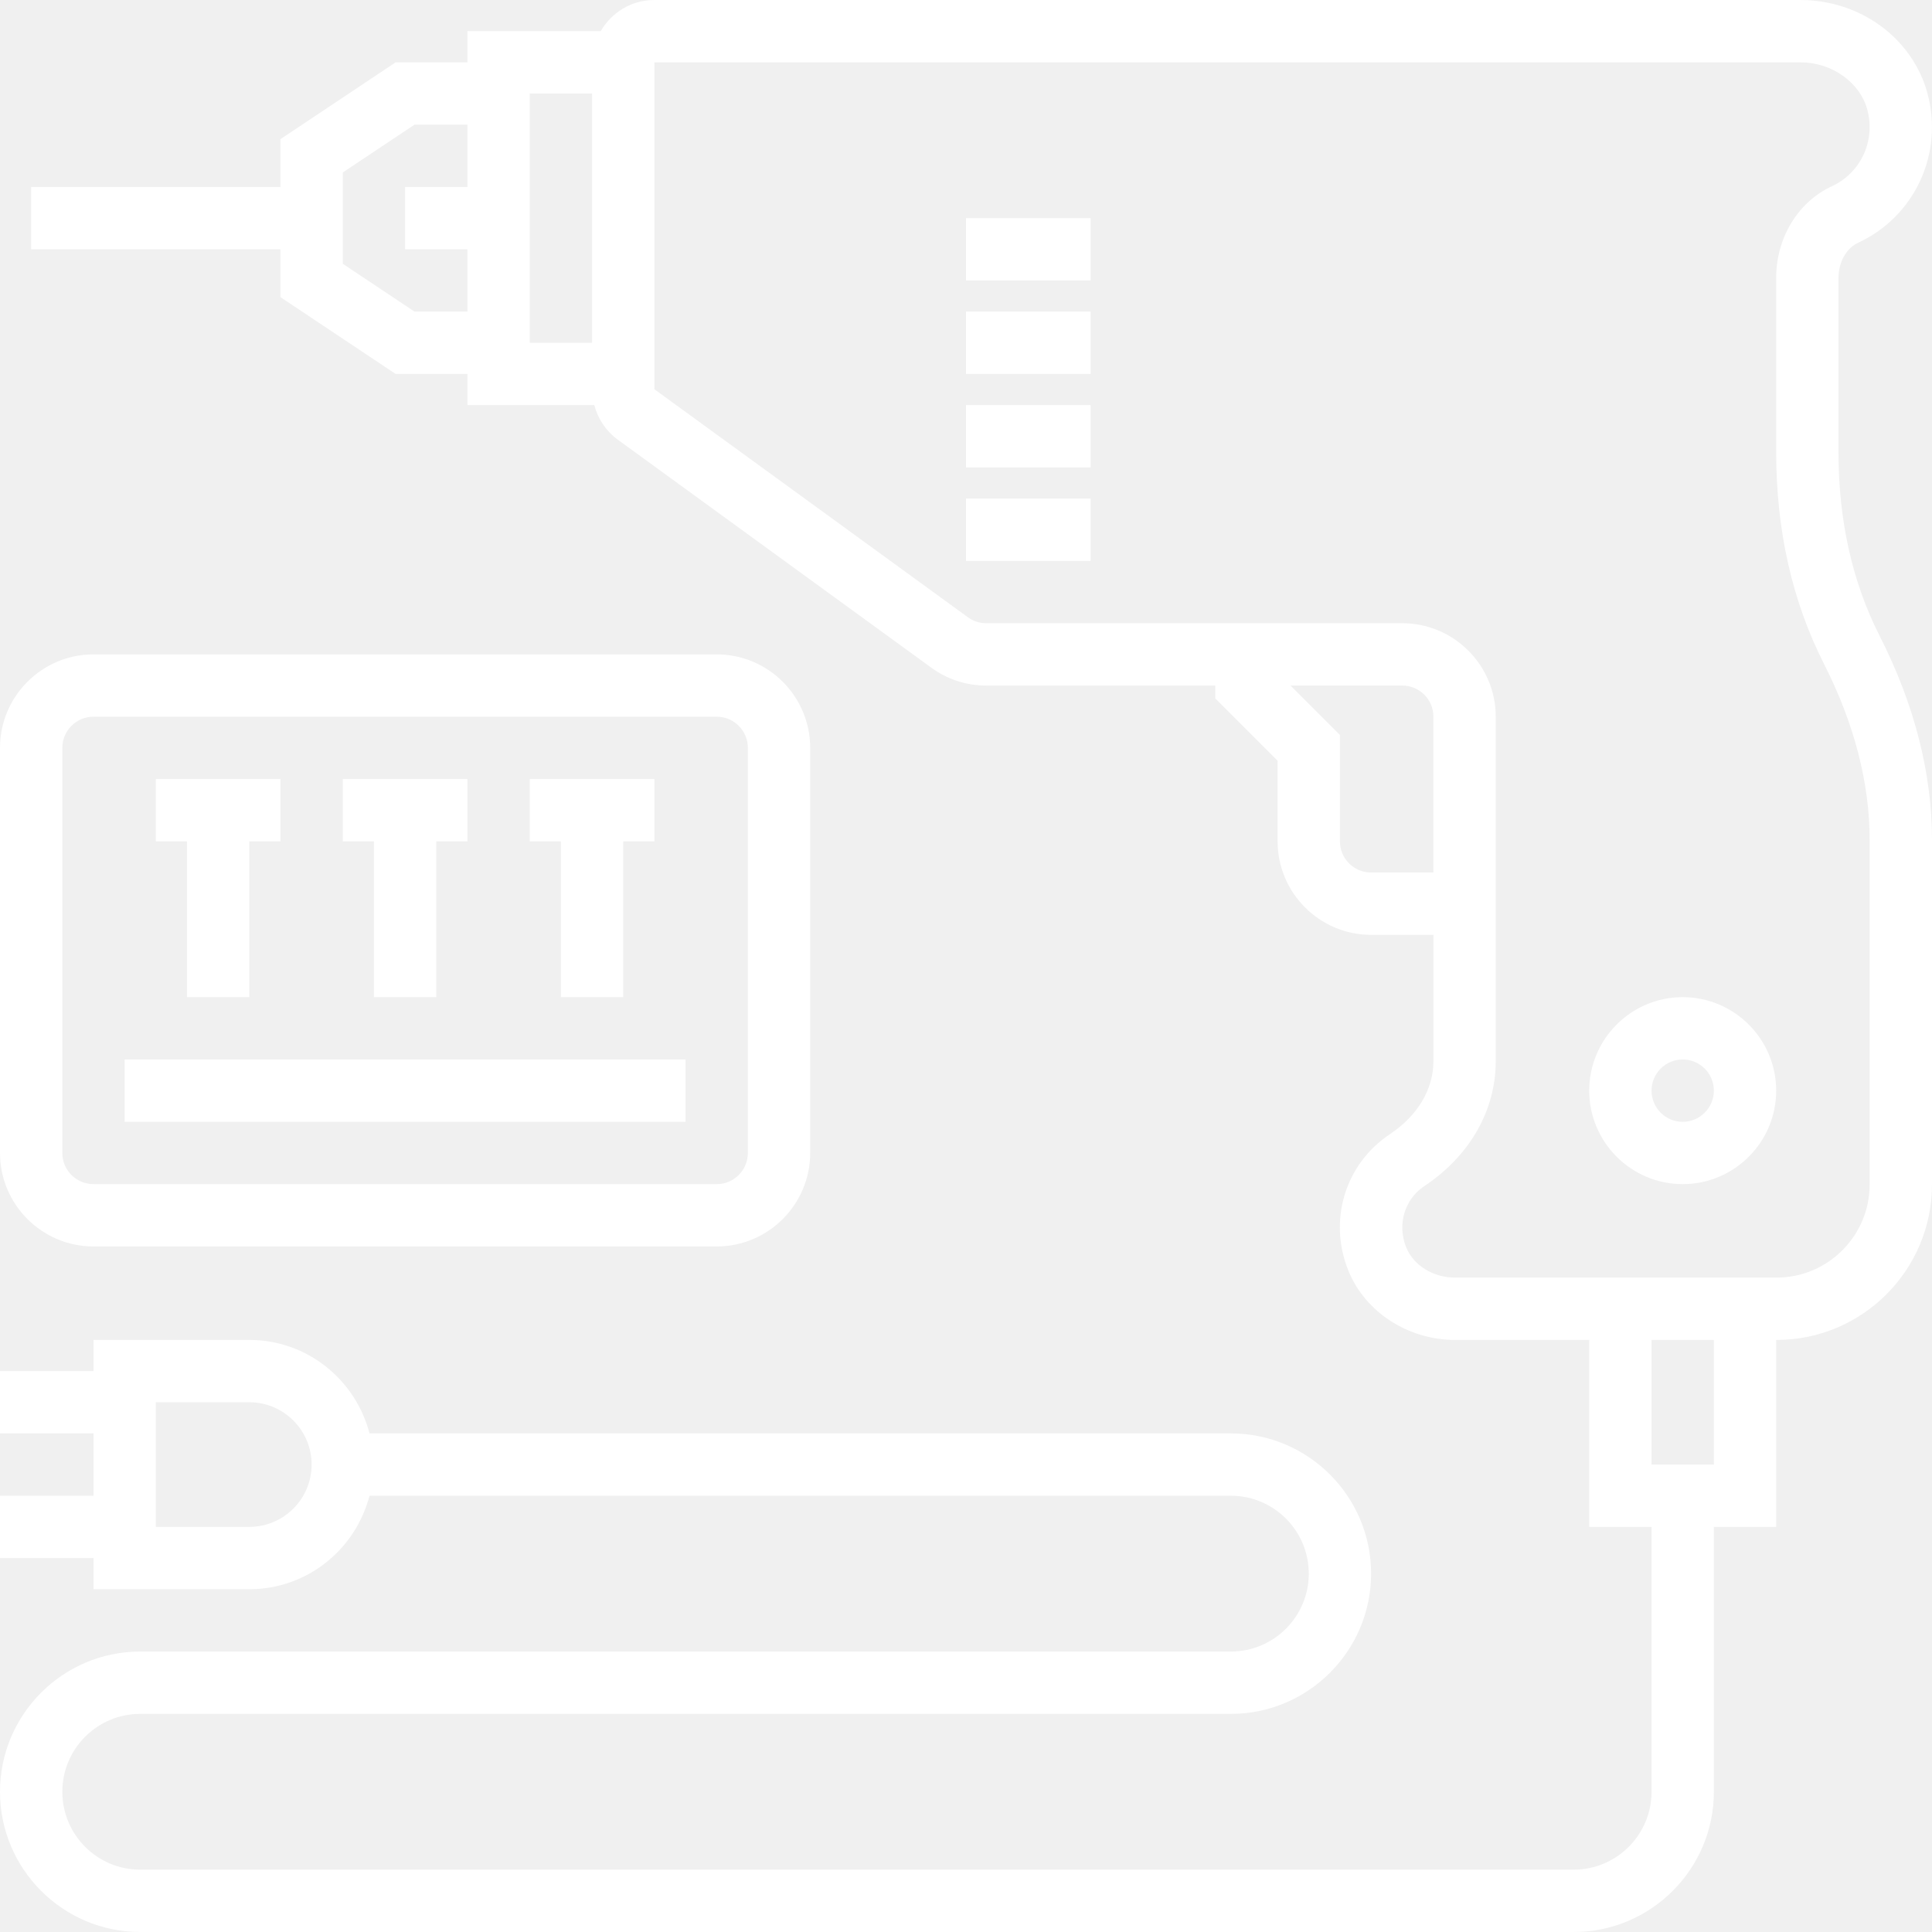
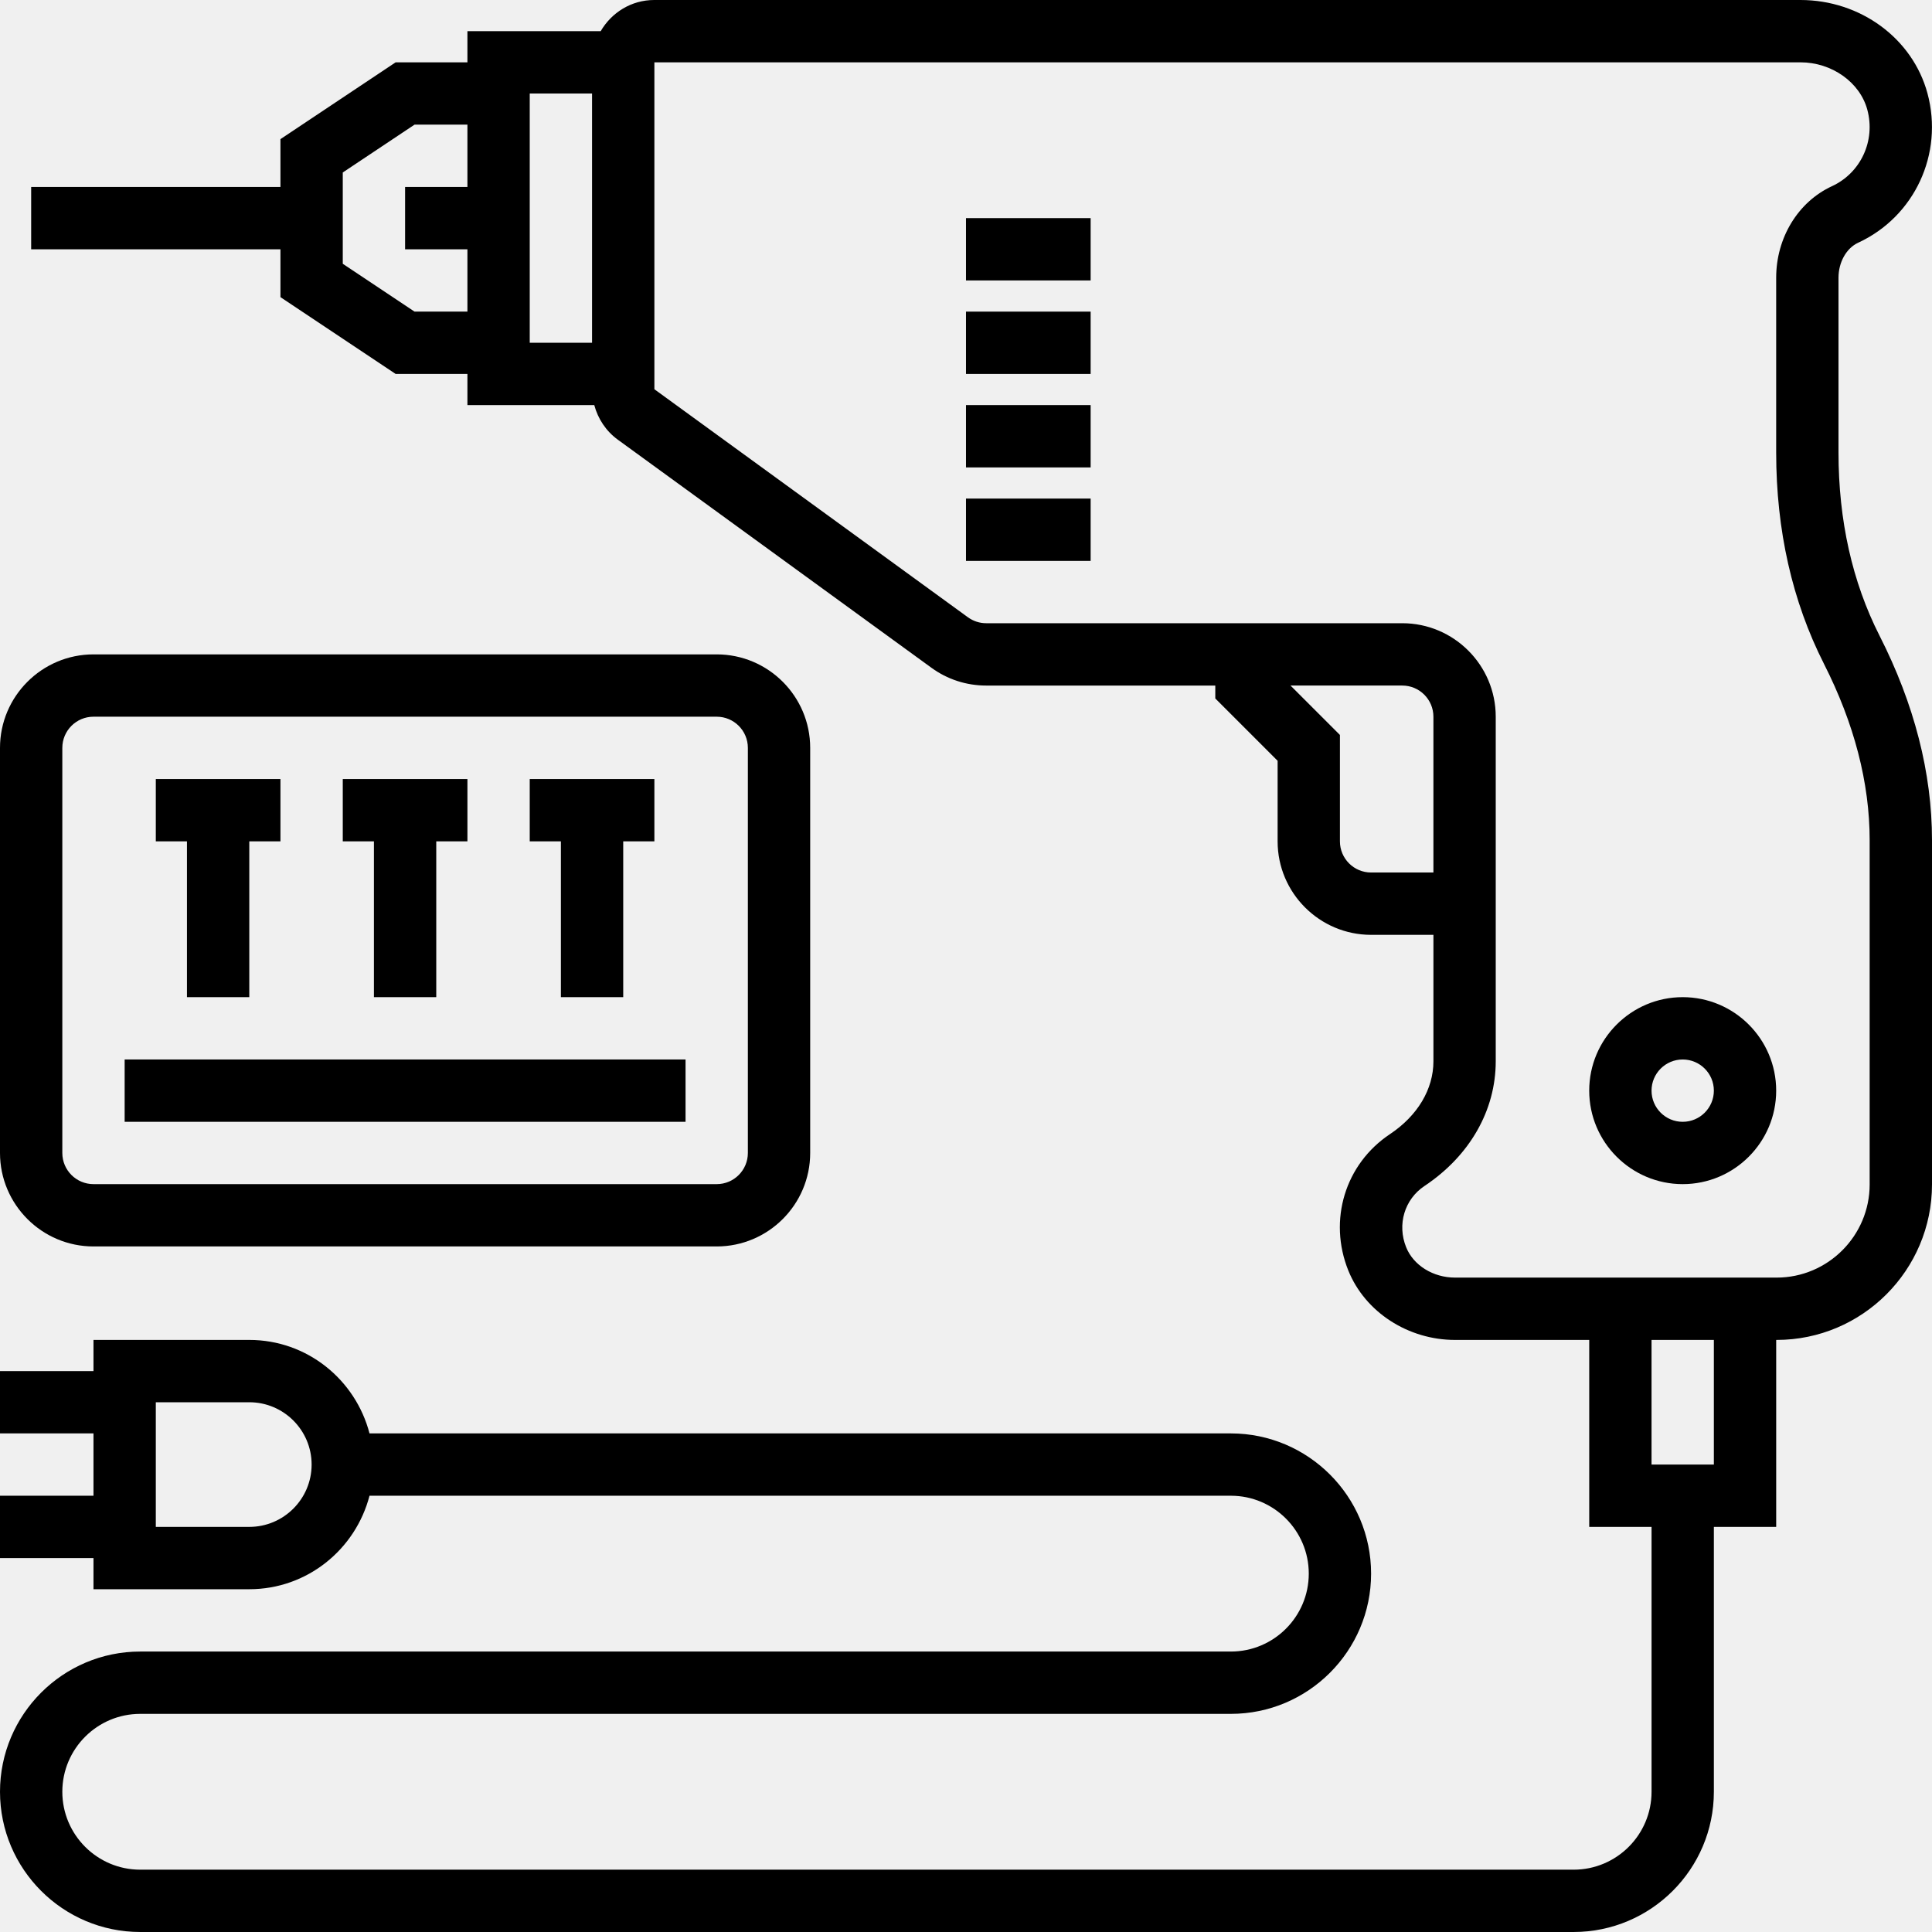
- <svg xmlns="http://www.w3.org/2000/svg" version="1.1" id="Layer_1" x="0px" y="0px" viewBox="0 0 295.24 295.24" style="enable-background:new 0 0 295.24 295.24;" xml:space="preserve" width="512px" height="512px">
+ <svg xmlns="http://www.w3.org/2000/svg" version="1.1" id="Layer_1" x="0px" y="0px" viewBox="0 0 295.24 295.24" style="enable-background:new 0 0 295.24 295.24;" xml:space="preserve">
  <g>
    <g>
      <g>
-         <path d="M287.214,97.125c-4.157-8.19-6.262-17.6-6.262-27.971V42.438c0-2.367,1.205-4.514,2.99-5.338     c8.638-3.99,13.1-13.59,10.605-22.838C292.271,5.862,284.29,0,275.138,0H99.967c-3.495,0-6.524,1.929-8.171,4.762H71.429v4.762     H60.462L42.857,21.263v7.31H4.762v9.524h38.095v7.31l17.605,11.738h10.967v4.762h19.386c0.557,2.09,1.8,3.976,3.586,5.276     l47.91,34.843c2.452,1.795,5.367,2.738,8.405,2.738h35v1.971l9.524,9.524v12.314c0,7.876,6.41,14.286,14.286,14.286h9.524v19.324     c0,4.262-2.419,8.314-6.633,11.124c-6.867,4.567-9.481,13.157-6.362,20.876c2.562,6.324,9.119,10.581,16.314,10.581h20.49v28.571     h9.524v40.476c0,6.567-5.338,11.905-11.905,11.905H21.429c-6.567,0-11.905-5.338-11.905-11.905     c0-6.567,5.338-11.905,11.905-11.905h166.667c11.814,0,21.429-9.614,21.429-21.429c0-11.814-9.614-21.429-21.429-21.429H56.467     c-2.129-8.195-9.519-14.286-18.371-14.286h-23.81v4.762H0v9.524h14.286v9.524H0v9.524h14.286v4.762h23.81     c8.852,0,16.243-6.09,18.371-14.286h131.629c6.567,0,11.905,5.338,11.905,11.905s-5.338,11.905-11.905,11.905H21.429     C9.614,252.381,0,261.995,0,273.81c0,11.814,9.614,21.429,21.429,21.429h219.048c11.814,0,21.429-9.614,21.429-21.429v-40.476     h9.524v-28.571h0.062c13.095,0,23.748-10.662,23.748-23.767V128.4C295.238,118.129,292.543,107.605,287.214,97.125z      M71.429,28.571h-9.524v9.524h9.524v9.524h-8.081l-10.967-7.31V26.357l10.967-7.31h8.081V28.571z M90.476,52.381h-9.524V14.286     h9.524V52.381z M38.095,233.333H23.81v-19.048h14.286c5.252,0,9.524,4.271,9.524,9.524     C47.62,229.063,43.348,233.333,38.095,233.333z M219.048,133.334h-9.524v-0.001c-2.629,0-4.762-2.133-4.762-4.762v-16.257     l-7.552-7.552h17.076c2.629,0,4.762,2.133,4.762,4.762V133.334z M261.905,223.81h-9.524v-19.048h9.524V223.81z M271.49,195.238     h-0.062h-28.571h-20.49c-3.357,0-6.362-1.862-7.481-4.629c-1.41-3.486-0.257-7.343,2.81-9.381     c6.91-4.605,10.876-11.548,10.876-19.048v-52.657c0-7.876-6.41-14.286-14.286-14.286h-63.571c-1.014,0-1.981-0.314-2.805-0.91     L100,59.482V9.524h175.138c4.786,0,9.081,3.043,10.214,7.229c1.286,4.743-0.99,9.667-5.4,11.7     c-5.181,2.395-8.524,7.881-8.524,13.986v26.714c0,11.881,2.457,22.738,7.295,32.276v0.005c4.638,9.133,6.99,18.205,6.99,26.967     v52.594h0.001C285.714,188.847,279.333,195.238,271.49,195.238z" fill="#FFFFFF" />
-         <rect x="147.619" y="76.19" width="19.048" height="9.524" fill="#FFFFFF" />
-         <rect x="147.619" y="61.905" width="19.048" height="9.524" fill="#FFFFFF" />
-         <rect x="147.619" y="47.62" width="19.048" height="9.524" fill="#FFFFFF" />
-         <rect x="147.619" y="33.333" width="19.048" height="9.524" fill="#FFFFFF" />
-         <path d="M257.143,152.381c-7.876,0-14.286,6.41-14.286,14.286s6.41,14.286,14.286,14.286s14.286-6.41,14.286-14.286     C271.429,158.79,265.019,152.381,257.143,152.381z M257.143,171.43c-2.629,0-4.762-2.133-4.762-4.762     c0-2.629,2.133-4.762,4.762-4.762c2.629,0,4.762,2.133,4.762,4.762C261.905,169.295,259.771,171.43,257.143,171.43z" fill="#FFFFFF" />
-         <path d="M14.286,190.477h95.238c7.876,0,14.286-6.41,14.286-14.286v-61.905c0-7.876-6.41-14.286-14.286-14.286H14.286     C6.41,100,0,106.41,0,114.286v61.905C0,184.068,6.41,190.477,14.286,190.477z M9.524,114.286c0-2.629,2.133-4.762,4.762-4.762     h95.238c2.629,0,4.762,2.133,4.762,4.762v61.905c0,2.629-2.133,4.762-4.762,4.762H14.286c-2.629,0-4.762-2.133-4.762-4.762     V114.286z" fill="#FFFFFF" />
-         <polygon points="28.571,152.381 38.095,152.381 38.095,128.571 42.857,128.571 42.857,119.048 23.81,119.048 23.81,128.571      28.571,128.571    " fill="#FFFFFF" />
-         <polygon points="57.143,152.381 66.667,152.381 66.667,128.571 71.429,128.571 71.429,119.048 52.381,119.048 52.381,128.571      57.143,128.571    " fill="#FFFFFF" />
-         <polygon points="85.714,152.381 95.238,152.381 95.238,128.571 100,128.571 100,119.048 80.952,119.048 80.952,128.571      85.714,128.571    " fill="#FFFFFF" />
-         <rect x="19.048" y="161.905" width="85.714" height="9.524" fill="#FFFFFF" />
+         <path d="M287.214,97.125c-4.157-8.19-6.262-17.6-6.262-27.971V42.438c0-2.367,1.205-4.514,2.99-5.338     c8.638-3.99,13.1-13.59,10.605-22.838C292.271,5.862,284.29,0,275.138,0H99.967c-3.495,0-6.524,1.929-8.171,4.762H71.429v4.762     H60.462L42.857,21.263v7.31H4.762v9.524h38.095v7.31l17.605,11.738h10.967v4.762h19.386c0.557,2.09,1.8,3.976,3.586,5.276     l47.91,34.843c2.452,1.795,5.367,2.738,8.405,2.738h35v1.971l9.524,9.524v12.314c0,7.876,6.41,14.286,14.286,14.286h9.524v19.324     c0,4.262-2.419,8.314-6.633,11.124c-6.867,4.567-9.481,13.157-6.362,20.876c2.562,6.324,9.119,10.581,16.314,10.581h20.49v28.571     h9.524v40.476c0,6.567-5.338,11.905-11.905,11.905H21.429c-6.567,0-11.905-5.338-11.905-11.905     c0-6.567,5.338-11.905,11.905-11.905h166.667c11.814,0,21.429-9.614,21.429-21.429c0-11.814-9.614-21.429-21.429-21.429H56.467     c-2.129-8.195-9.519-14.286-18.371-14.286h-23.81v4.762H0v9.524h14.286v9.524H0v9.524h14.286v4.762h23.81     c8.852,0,16.243-6.09,18.371-14.286h131.629c6.567,0,11.905,5.338,11.905,11.905s-5.338,11.905-11.905,11.905H21.429     C9.614,252.381,0,261.995,0,273.81c0,11.814,9.614,21.429,21.429,21.429h219.048c11.814,0,21.429-9.614,21.429-21.429v-40.476     h9.524v-28.571h0.062c13.095,0,23.748-10.662,23.748-23.767V128.4C295.238,118.129,292.543,107.605,287.214,97.125z      M71.429,28.571h-9.524v9.524h9.524v9.524h-8.081l-10.967-7.31V26.357l10.967-7.31h8.081V28.571z M90.476,52.381h-9.524V14.286     h9.524V52.381z M38.095,233.333H23.81v-19.048h14.286c5.252,0,9.524,4.271,9.524,9.524     C47.62,229.063,43.348,233.333,38.095,233.333z M219.048,133.334h-9.524v-0.001c-2.629,0-4.762-2.133-4.762-4.762v-16.257     l-7.552-7.552h17.076c2.629,0,4.762,2.133,4.762,4.762V133.334z M261.905,223.81h-9.524v-19.048h9.524V223.81z M271.49,195.238     h-0.062h-28.571h-20.49c-3.357,0-6.362-1.862-7.481-4.629c-1.41-3.486-0.257-7.343,2.81-9.381     c6.91-4.605,10.876-11.548,10.876-19.048v-52.657c0-7.876-6.41-14.286-14.286-14.286h-63.571c-1.014,0-1.981-0.314-2.805-0.91     L100,59.482V9.524h175.138c4.786,0,9.081,3.043,10.214,7.229c1.286,4.743-0.99,9.667-5.4,11.7     c-5.181,2.395-8.524,7.881-8.524,13.986v26.714c0,11.881,2.457,22.738,7.295,32.276v0.005c4.638,9.133,6.99,18.205,6.99,26.967     v52.594h0.001C285.714,188.847,279.333,195.238,271.49,195.238z" />
+         <rect x="147.619" y="76.19" width="19.048" height="9.524" />
+         <rect x="147.619" y="61.905" width="19.048" height="9.524" />
+         <rect x="147.619" y="47.62" width="19.048" height="9.524" />
+         <rect x="147.619" y="33.333" width="19.048" height="9.524" />
+         <path d="M257.143,152.381c-7.876,0-14.286,6.41-14.286,14.286s6.41,14.286,14.286,14.286s14.286-6.41,14.286-14.286     C271.429,158.79,265.019,152.381,257.143,152.381z M257.143,171.43c-2.629,0-4.762-2.133-4.762-4.762     c0-2.629,2.133-4.762,4.762-4.762c2.629,0,4.762,2.133,4.762,4.762C261.905,169.295,259.771,171.43,257.143,171.43z" />
+         <path d="M14.286,190.477h95.238c7.876,0,14.286-6.41,14.286-14.286v-61.905c0-7.876-6.41-14.286-14.286-14.286H14.286     C6.41,100,0,106.41,0,114.286v61.905C0,184.068,6.41,190.477,14.286,190.477z M9.524,114.286c0-2.629,2.133-4.762,4.762-4.762     h95.238c2.629,0,4.762,2.133,4.762,4.762v61.905c0,2.629-2.133,4.762-4.762,4.762H14.286c-2.629,0-4.762-2.133-4.762-4.762     V114.286z" />
+         <polygon points="28.571,152.381 38.095,152.381 38.095,128.571 42.857,128.571 42.857,119.048 23.81,119.048 23.81,128.571      28.571,128.571    " />
+         <polygon points="57.143,152.381 66.667,152.381 66.667,128.571 71.429,128.571 71.429,119.048 52.381,119.048 52.381,128.571      57.143,128.571    " />
+         <polygon points="85.714,152.381 95.238,152.381 95.238,128.571 100,128.571 100,119.048 80.952,119.048 80.952,128.571      85.714,128.571    " />
+         <rect x="19.048" y="161.905" width="85.714" height="9.524" />
      </g>
    </g>
  </g>
  <g>
</g>
  <g>
</g>
  <g>
</g>
  <g>
</g>
  <g>
</g>
  <g>
</g>
  <g>
</g>
  <g>
</g>
  <g>
</g>
  <g>
</g>
  <g>
</g>
  <g>
</g>
  <g>
</g>
  <g>
</g>
  <g>
</g>
</svg>
